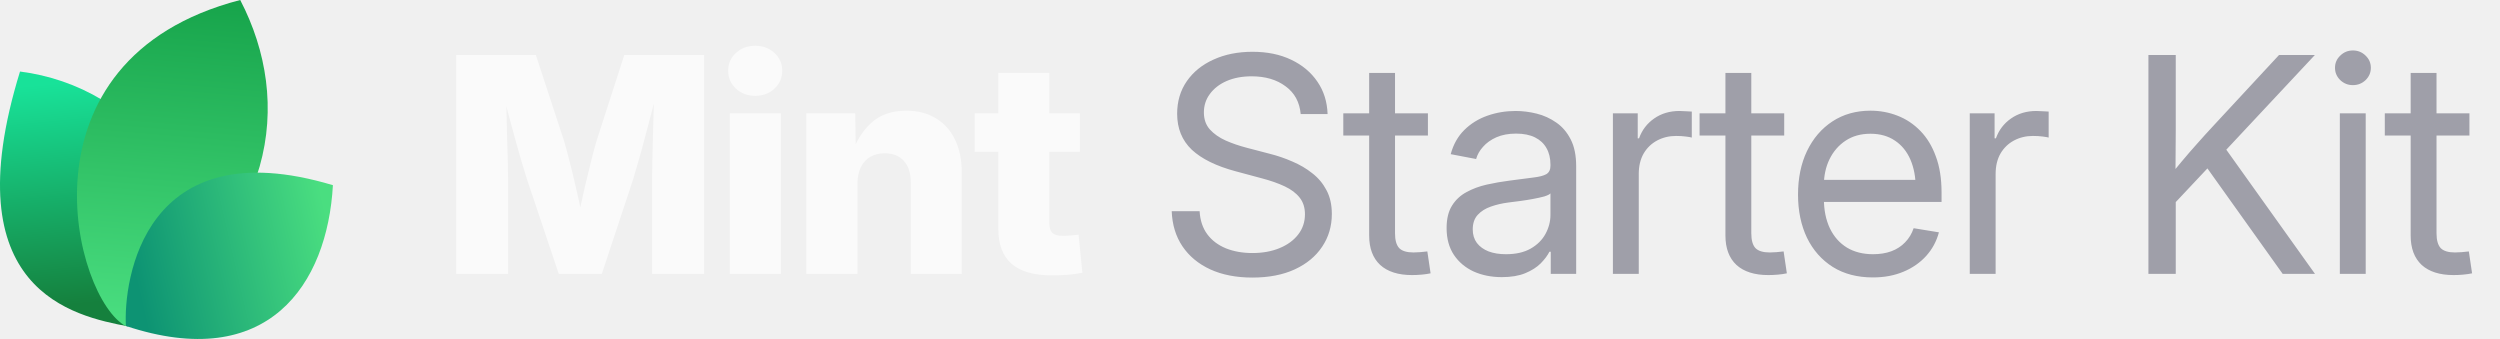
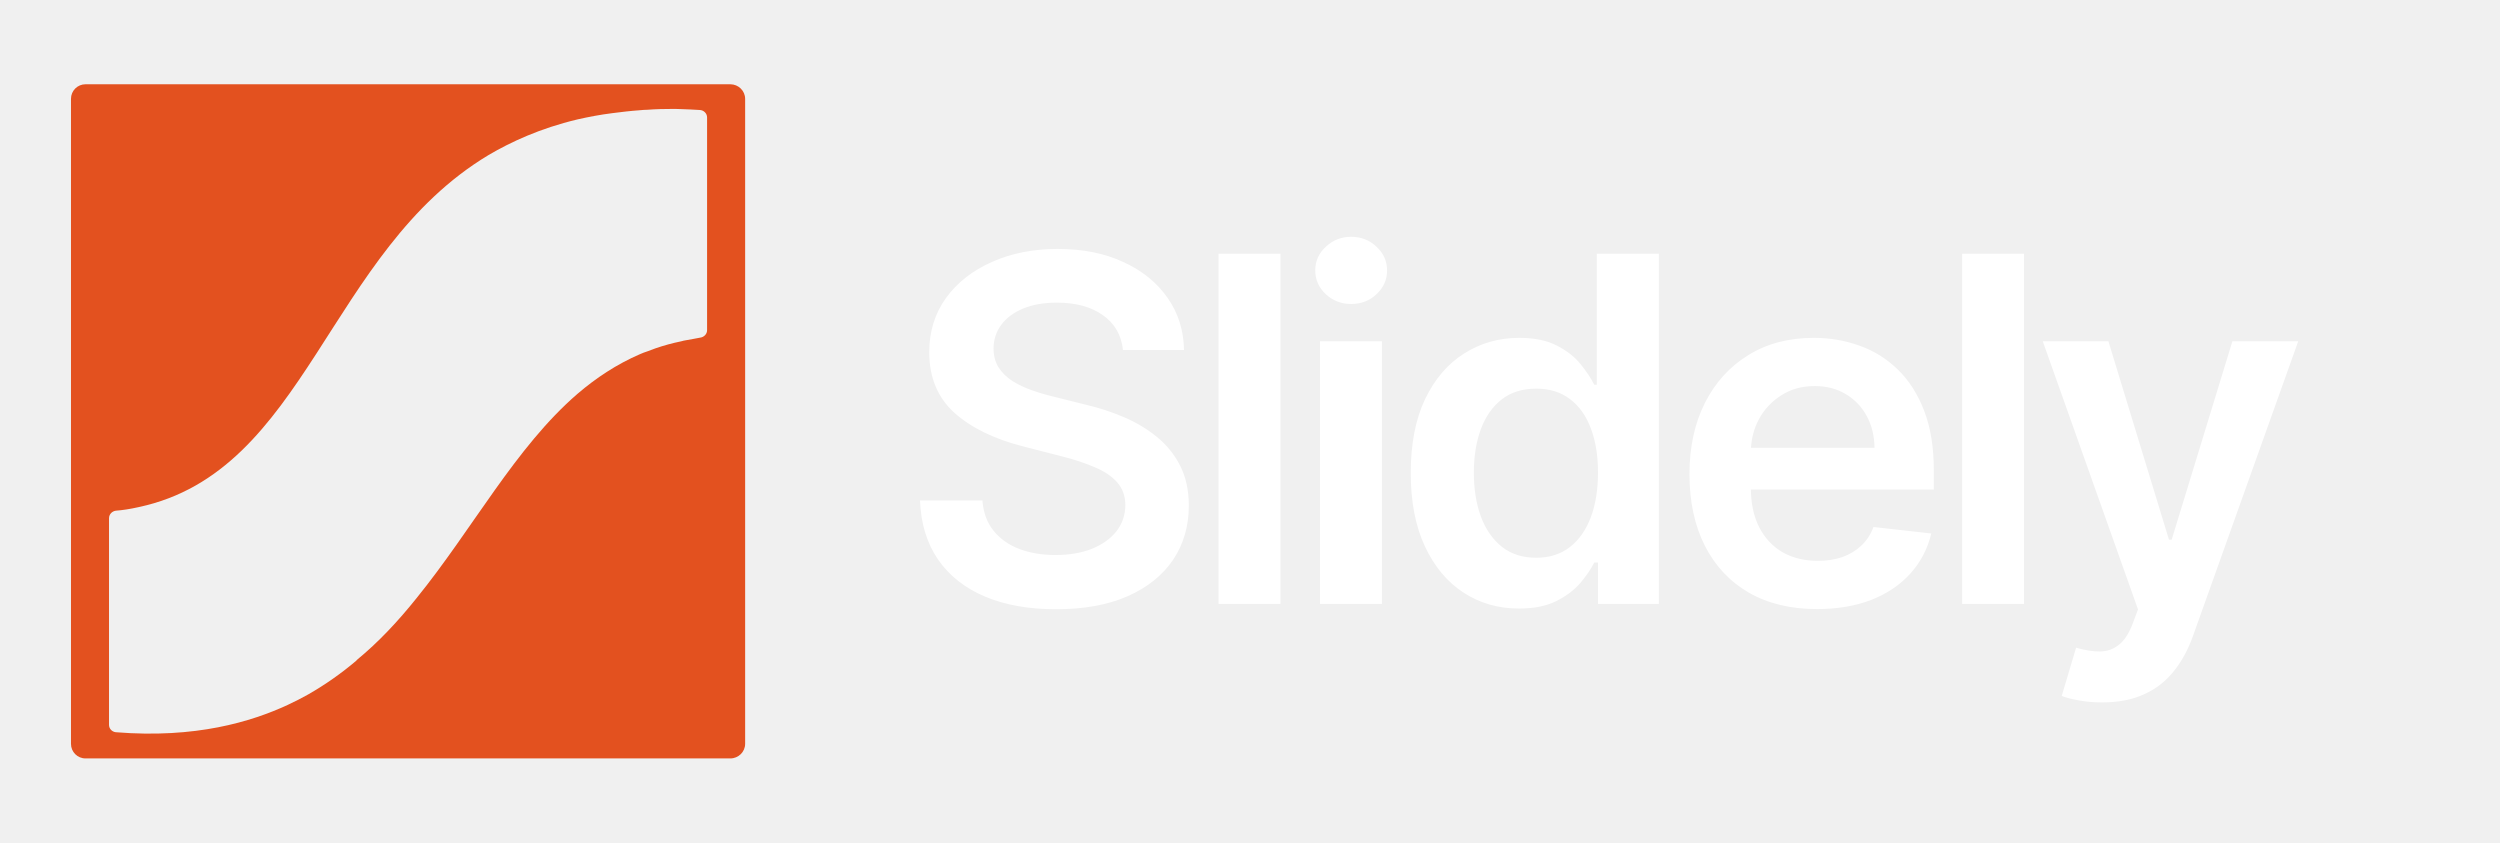
- <svg xmlns="http://www.w3.org/2000/svg" width="177" height="24" viewBox="0 0 177 24" fill="none">
-   <path d="M9.061 23.108C5.268 22.377 -3.391 20.627 1.417 5.064C9.634 6.099 16.973 14.064 9.061 23.108Z" fill="url(#paint0_linear_17557_2145)" />
-   <path d="M8.919 23.094C5.276 21.222 0.784 4.209 17.007 0C20.757 7.193 19.621 16.545 8.919 23.094Z" fill="url(#paint1_linear_17557_2145)" />
-   <path d="M8.914 23.079C8.735 19.882 10.159 9.085 23.57 13.111C23.181 20.123 18.984 26.418 8.914 23.079Z" fill="url(#paint2_linear_17557_2145)" />
-   <path d="M32.301 19.392V3.894H37.938L39.925 9.948C40.036 10.315 40.164 10.787 40.31 11.362C40.462 11.938 40.611 12.552 40.757 13.204C40.91 13.855 41.048 14.483 41.173 15.086C41.305 15.682 41.412 16.192 41.495 16.615H40.695C40.771 16.192 40.871 15.682 40.996 15.086C41.128 14.49 41.267 13.866 41.412 13.214C41.565 12.562 41.714 11.948 41.86 11.373C42.005 10.79 42.133 10.315 42.244 9.948L44.2 3.894H49.848V19.392H46.166V12.704C46.166 12.357 46.173 11.917 46.187 11.383C46.2 10.849 46.214 10.27 46.228 9.646C46.249 9.022 46.266 8.391 46.28 7.753C46.301 7.115 46.311 6.519 46.311 5.964H46.623C46.485 6.561 46.332 7.181 46.166 7.826C45.999 8.471 45.833 9.102 45.666 9.719C45.507 10.336 45.351 10.901 45.198 11.414C45.053 11.928 44.928 12.357 44.824 12.704L42.608 19.392H39.561L37.314 12.704C37.203 12.357 37.072 11.928 36.919 11.414C36.773 10.901 36.614 10.34 36.441 9.729C36.274 9.112 36.104 8.481 35.931 7.836C35.764 7.192 35.608 6.567 35.463 5.964H35.827C35.834 6.512 35.844 7.105 35.858 7.743C35.872 8.374 35.886 9.005 35.9 9.636C35.92 10.26 35.938 10.839 35.952 11.373C35.965 11.907 35.972 12.351 35.972 12.704V19.392H32.301ZM51.668 19.392V8.024H55.288V19.392H51.668ZM53.468 6.786C52.927 6.786 52.473 6.616 52.105 6.276C51.738 5.93 51.554 5.507 51.554 5.007C51.554 4.508 51.738 4.088 52.105 3.749C52.473 3.409 52.927 3.239 53.468 3.239C54.009 3.239 54.463 3.409 54.83 3.749C55.198 4.082 55.382 4.501 55.382 5.007C55.382 5.507 55.198 5.93 54.83 6.276C54.463 6.616 54.009 6.786 53.468 6.786ZM60.708 13.027V19.392H57.088V8.024H60.551L60.593 10.967H60.281C60.593 10.024 61.061 9.268 61.685 8.7C62.309 8.124 63.138 7.836 64.171 7.836C64.975 7.836 65.672 8.017 66.262 8.377C66.851 8.731 67.302 9.234 67.614 9.885C67.933 10.537 68.092 11.307 68.092 12.194V19.392H64.483V12.912C64.483 12.26 64.32 11.754 63.994 11.394C63.675 11.033 63.221 10.853 62.632 10.853C62.25 10.853 61.914 10.936 61.623 11.102C61.332 11.269 61.106 11.515 60.947 11.841C60.787 12.16 60.708 12.555 60.708 13.027ZM76.456 8.024V10.749H69.008V8.024H76.456ZM70.683 5.163H74.292V15.783C74.292 16.102 74.361 16.334 74.5 16.48C74.646 16.625 74.899 16.698 75.259 16.698C75.405 16.698 75.596 16.688 75.831 16.667C76.074 16.646 76.251 16.629 76.362 16.615L76.632 19.309C76.313 19.378 75.963 19.427 75.582 19.455C75.207 19.482 74.836 19.496 74.469 19.496C73.2 19.496 72.25 19.222 71.619 18.674C70.995 18.127 70.683 17.308 70.683 16.22V5.163Z" fill="#FAFAFA" />
-   <path d="M88.667 19.652C87.523 19.652 86.528 19.458 85.682 19.07C84.843 18.681 84.188 18.137 83.716 17.437C83.245 16.736 82.992 15.908 82.957 14.951H84.933C84.968 15.596 85.148 16.14 85.474 16.584C85.8 17.021 86.24 17.354 86.795 17.582C87.35 17.804 87.974 17.915 88.667 17.915C89.388 17.915 90.026 17.801 90.581 17.572C91.143 17.343 91.583 17.024 91.902 16.615C92.228 16.199 92.391 15.717 92.391 15.169C92.391 14.698 92.266 14.306 92.017 13.994C91.767 13.675 91.413 13.408 90.956 13.193C90.498 12.978 89.954 12.787 89.323 12.621L87.502 12.132C86.123 11.765 85.082 11.255 84.382 10.603C83.689 9.944 83.342 9.095 83.342 8.055C83.342 7.174 83.571 6.404 84.028 5.746C84.486 5.087 85.117 4.577 85.921 4.217C86.726 3.849 87.645 3.666 88.678 3.666C89.718 3.666 90.63 3.853 91.413 4.227C92.204 4.602 92.824 5.122 93.275 5.787C93.726 6.446 93.965 7.209 93.993 8.076H92.089C92.013 7.23 91.656 6.574 91.018 6.11C90.387 5.638 89.586 5.403 88.615 5.403C87.95 5.403 87.36 5.513 86.847 5.735C86.341 5.957 85.946 6.262 85.661 6.651C85.377 7.032 85.235 7.469 85.235 7.961C85.235 8.447 85.377 8.849 85.661 9.168C85.946 9.48 86.317 9.74 86.774 9.948C87.232 10.149 87.724 10.319 88.251 10.457L89.884 10.884C90.439 11.023 90.977 11.206 91.496 11.435C92.023 11.657 92.495 11.934 92.911 12.267C93.334 12.593 93.67 12.995 93.92 13.474C94.17 13.945 94.294 14.504 94.294 15.149C94.294 16.015 94.066 16.788 93.608 17.468C93.157 18.148 92.512 18.681 91.673 19.07C90.834 19.458 89.832 19.652 88.667 19.652ZM101.097 8.024V9.594H95.106V8.024H101.097ZM96.937 5.163H98.767V16.521C98.767 17 98.865 17.347 99.059 17.562C99.26 17.77 99.6 17.874 100.078 17.874C100.21 17.874 100.366 17.867 100.546 17.853C100.733 17.832 100.903 17.815 101.056 17.801L101.285 19.351C101.097 19.392 100.886 19.423 100.65 19.444C100.414 19.465 100.189 19.475 99.974 19.475C98.996 19.475 98.244 19.236 97.717 18.758C97.197 18.272 96.937 17.579 96.937 16.677V5.163ZM106.33 19.621C105.595 19.621 104.932 19.489 104.343 19.226C103.754 18.955 103.285 18.564 102.939 18.05C102.592 17.53 102.419 16.896 102.419 16.147C102.419 15.495 102.547 14.965 102.804 14.556C103.06 14.146 103.403 13.828 103.833 13.599C104.263 13.363 104.742 13.186 105.269 13.068C105.796 12.95 106.333 12.857 106.881 12.787C107.574 12.69 108.132 12.617 108.555 12.569C108.978 12.52 109.287 12.441 109.481 12.33C109.675 12.212 109.772 12.014 109.772 11.737V11.654C109.772 11.203 109.679 10.815 109.492 10.489C109.311 10.163 109.041 9.91 108.68 9.729C108.32 9.549 107.872 9.459 107.338 9.459C106.805 9.459 106.34 9.546 105.945 9.719C105.556 9.892 105.241 10.118 104.998 10.395C104.755 10.665 104.593 10.953 104.509 11.258L102.71 10.915C102.897 10.222 103.22 9.65 103.677 9.199C104.135 8.748 104.679 8.412 105.31 8.19C105.941 7.968 106.607 7.857 107.307 7.857C107.8 7.857 108.295 7.92 108.795 8.044C109.301 8.169 109.765 8.381 110.188 8.679C110.611 8.97 110.951 9.369 111.208 9.875C111.464 10.374 111.593 11.005 111.593 11.768V19.392H109.793V17.822H109.7C109.568 18.085 109.363 18.359 109.086 18.643C108.809 18.921 108.444 19.153 107.994 19.34C107.543 19.527 106.988 19.621 106.33 19.621ZM106.621 17.998C107.321 17.998 107.904 17.867 108.368 17.603C108.84 17.333 109.19 16.986 109.419 16.563C109.654 16.133 109.772 15.682 109.772 15.211V13.692C109.703 13.769 109.554 13.841 109.325 13.911C109.096 13.973 108.829 14.032 108.524 14.088C108.226 14.143 107.921 14.192 107.609 14.233C107.304 14.275 107.033 14.309 106.798 14.337C106.354 14.393 105.938 14.49 105.549 14.628C105.168 14.76 104.86 14.954 104.624 15.211C104.388 15.467 104.27 15.811 104.27 16.241C104.27 16.615 104.367 16.934 104.561 17.198C104.762 17.461 105.04 17.662 105.393 17.801C105.747 17.933 106.156 17.998 106.621 17.998ZM114.193 19.392V8.024H115.951V9.792H116.045C116.253 9.209 116.61 8.741 117.116 8.388C117.622 8.034 118.219 7.857 118.905 7.857C119.058 7.857 119.217 7.864 119.384 7.878C119.55 7.885 119.682 7.892 119.779 7.899V9.74C119.716 9.719 119.578 9.695 119.363 9.667C119.155 9.639 118.922 9.625 118.666 9.625C118.174 9.625 117.726 9.733 117.324 9.948C116.922 10.163 116.603 10.471 116.367 10.874C116.138 11.276 116.024 11.758 116.024 12.319V19.392H114.193ZM126.322 8.024V9.594H120.33V8.024H126.322ZM122.161 5.163H123.992V16.521C123.992 17 124.089 17.347 124.283 17.562C124.484 17.77 124.824 17.874 125.302 17.874C125.434 17.874 125.59 17.867 125.77 17.853C125.958 17.832 126.127 17.815 126.28 17.801L126.509 19.351C126.322 19.392 126.11 19.423 125.874 19.444C125.639 19.465 125.413 19.475 125.198 19.475C124.221 19.475 123.468 19.236 122.941 18.758C122.421 18.272 122.161 17.579 122.161 16.677V5.163ZM132.604 19.642C131.502 19.642 130.555 19.396 129.765 18.903C128.974 18.404 128.364 17.714 127.934 16.834C127.511 15.946 127.3 14.927 127.3 13.775C127.3 12.611 127.511 11.584 127.934 10.697C128.364 9.802 128.964 9.102 129.734 8.596C130.51 8.089 131.408 7.836 132.428 7.836C133.1 7.836 133.738 7.954 134.341 8.19C134.952 8.426 135.489 8.783 135.954 9.261C136.425 9.74 136.793 10.343 137.056 11.071C137.327 11.792 137.462 12.645 137.462 13.63V14.296H128.433V12.735H136.463L135.631 13.297C135.631 12.541 135.506 11.876 135.257 11.3C135.007 10.725 134.643 10.277 134.165 9.958C133.686 9.632 133.107 9.469 132.428 9.469C131.748 9.469 131.162 9.632 130.67 9.958C130.177 10.284 129.796 10.725 129.526 11.279C129.262 11.827 129.13 12.441 129.13 13.12V14.046C129.13 14.864 129.273 15.572 129.557 16.168C129.841 16.757 130.243 17.211 130.763 17.53C131.283 17.842 131.901 17.998 132.615 17.998C133.093 17.998 133.523 17.929 133.905 17.79C134.293 17.645 134.619 17.433 134.882 17.156C135.153 16.879 135.354 16.546 135.486 16.157L137.275 16.449C137.108 17.08 136.81 17.634 136.38 18.113C135.95 18.591 135.413 18.966 134.768 19.236C134.123 19.507 133.402 19.642 132.604 19.642ZM139.459 19.392V8.024H141.217V9.792H141.311C141.519 9.209 141.876 8.741 142.382 8.388C142.888 8.034 143.485 7.857 144.171 7.857C144.324 7.857 144.483 7.864 144.649 7.878C144.816 7.885 144.948 7.892 145.045 7.899V9.74C144.982 9.719 144.844 9.695 144.629 9.667C144.421 9.639 144.188 9.625 143.932 9.625C143.439 9.625 142.992 9.733 142.59 9.948C142.188 10.163 141.869 10.471 141.633 10.874C141.404 11.276 141.29 11.758 141.29 12.319V19.392H139.459ZM153.429 14.961V12.715C153.783 12.257 154.136 11.82 154.49 11.404C154.844 10.981 155.204 10.565 155.572 10.156C155.939 9.74 156.314 9.327 156.695 8.918L161.355 3.894H163.893L157.277 10.967H157.184L153.429 14.961ZM152.108 19.392V3.894H154.043V9.241L154.022 12.559L154.043 13.505V19.392H152.108ZM161.615 19.392L155.967 11.477L157.173 9.969L163.903 19.392H161.615ZM165.661 19.392V8.024H167.492V19.392H165.661ZM166.587 6.027C166.24 6.027 165.942 5.909 165.692 5.673C165.443 5.43 165.318 5.139 165.318 4.799C165.318 4.459 165.443 4.172 165.692 3.936C165.942 3.693 166.24 3.572 166.587 3.572C166.934 3.572 167.232 3.693 167.482 3.936C167.731 4.172 167.856 4.459 167.856 4.799C167.856 5.139 167.731 5.43 167.482 5.673C167.232 5.909 166.934 6.027 166.587 6.027ZM174.836 8.024V9.594H168.844V8.024H174.836ZM170.675 5.163H172.506V16.521C172.506 17 172.603 17.347 172.797 17.562C172.998 17.77 173.338 17.874 173.816 17.874C173.948 17.874 174.104 17.867 174.284 17.853C174.472 17.832 174.641 17.815 174.794 17.801L175.023 19.351C174.836 19.392 174.624 19.423 174.388 19.444C174.153 19.465 173.927 19.475 173.712 19.475C172.735 19.475 171.982 19.236 171.455 18.758C170.935 18.272 170.675 17.579 170.675 16.677V5.163Z" fill="#9F9FA9" />
-   <defs>
-     <linearGradient id="paint0_linear_17557_2145" x1="3.776" y1="5.916" x2="5.232" y2="21.559" gradientUnits="userSpaceOnUse">
-       <stop stop-color="#18E299" />
-       <stop offset="1" stop-color="#15803D" />
-     </linearGradient>
-     <linearGradient id="paint1_linear_17557_2145" x1="12.171" y1="-0.718" x2="10.19" y2="22.983" gradientUnits="userSpaceOnUse">
-       <stop stop-color="#16A34A" />
-       <stop offset="1" stop-color="#4ADE80" />
-     </linearGradient>
-     <linearGradient id="paint2_linear_17557_2145" x1="23.133" y1="15.353" x2="9.338" y2="18.52" gradientUnits="userSpaceOnUse">
-       <stop stop-color="#4ADE80" />
-       <stop offset="1" stop-color="#0D9373" />
-     </linearGradient>
-   </defs>
+ <svg xmlns="http://www.w3.org/2000/svg" width="89" height="30" viewBox="0 0 89 30" fill="none">
+   <path d="M26 3C26.287 3 26.526 3.231 26.527 3.518V26.482C26.526 26.769 26.287 27 26 27H3.044C2.758 27 2.527 26.769 2.527 26.482V3.518C2.527 3.231 2.758 3 3.044 3H26ZM24.009 3.877C23.674 3.877 23.347 3.884 23.037 3.908C22.949 3.908 22.861 3.916 22.782 3.924C22.439 3.948 22.105 3.989 21.802 4.028C21.356 4.084 20.949 4.163 20.559 4.251C19.22 4.57 18.184 5.055 17.395 5.518C11.642 8.968 10.933 16.769 4.941 18.052C4.63 18.123 4.351 18.164 4.128 18.18C3.993 18.196 3.881 18.307 3.881 18.45V25.805C3.881 25.94 3.985 26.051 4.12 26.067C6.965 26.298 8.949 25.693 10.24 25.096C10.495 24.976 10.734 24.856 10.973 24.721C11.586 24.37 12.152 23.971 12.678 23.525L12.694 23.51C12.697 23.507 12.7 23.504 12.703 23.502H12.694C13.482 22.857 14.184 22.099 14.822 21.303C16.838 18.817 18.344 15.932 20.559 14.02C21.22 13.454 21.953 12.968 22.782 12.609C22.869 12.569 22.957 12.538 23.053 12.506L23.343 12.398C23.637 12.297 23.942 12.213 24.264 12.148C24.312 12.132 24.36 12.123 24.408 12.115C24.607 12.075 24.79 12.051 24.925 12.02C25.061 12.004 25.172 11.892 25.172 11.757V4.18C25.172 4.036 25.053 3.924 24.917 3.916C24.694 3.9 24.471 3.893 24.264 3.885C24.184 3.885 24.104 3.877 24.025 3.877H24.009Z" fill="#E3511F" />
+   <path d="M39.978 12.46C39.921 11.928 39.682 11.514 39.26 11.218C38.842 10.922 38.298 10.774 37.628 10.774C37.157 10.774 36.754 10.845 36.417 10.987C36.08 11.129 35.822 11.321 35.644 11.565C35.465 11.808 35.374 12.086 35.37 12.399C35.37 12.659 35.428 12.884 35.546 13.075C35.668 13.265 35.832 13.428 36.039 13.562C36.246 13.692 36.476 13.801 36.727 13.89C36.979 13.98 37.233 14.055 37.488 14.116L38.657 14.408C39.128 14.518 39.58 14.666 40.015 14.852C40.453 15.039 40.844 15.274 41.19 15.558C41.538 15.842 41.815 16.186 42.017 16.587C42.22 16.989 42.322 17.46 42.322 18C42.322 18.73 42.135 19.373 41.762 19.929C41.388 20.481 40.849 20.914 40.142 21.226C39.44 21.535 38.59 21.689 37.592 21.689C36.622 21.689 35.78 21.539 35.065 21.238C34.355 20.938 33.799 20.5 33.397 19.923C33 19.347 32.785 18.645 32.752 17.817H34.974C35.007 18.251 35.14 18.612 35.376 18.901C35.611 19.189 35.918 19.404 36.295 19.546C36.676 19.688 37.103 19.759 37.573 19.759C38.065 19.759 38.495 19.686 38.864 19.54C39.237 19.39 39.53 19.183 39.741 18.919C39.952 18.651 40.059 18.338 40.063 17.981C40.059 17.657 39.964 17.389 39.777 17.178C39.59 16.963 39.329 16.784 38.992 16.642C38.659 16.496 38.27 16.366 37.823 16.252L36.405 15.887C35.378 15.623 34.566 15.224 33.969 14.688C33.377 14.148 33.081 13.432 33.081 12.539C33.081 11.804 33.28 11.161 33.677 10.609C34.079 10.057 34.625 9.629 35.315 9.325C36.005 9.016 36.786 8.862 37.659 8.862C38.543 8.862 39.319 9.016 39.984 9.325C40.654 9.629 41.179 10.053 41.561 10.597C41.942 11.137 42.139 11.758 42.151 12.46H39.978ZM45.584 9.032V21.5H43.381V9.032H45.584ZM46.993 21.5V12.149H49.197V21.5H46.993ZM48.101 10.822C47.752 10.822 47.452 10.707 47.2 10.475C46.949 10.24 46.823 9.958 46.823 9.629C46.823 9.296 46.949 9.014 47.2 8.783C47.452 8.547 47.752 8.43 48.101 8.43C48.455 8.43 48.755 8.547 49.002 8.783C49.254 9.014 49.38 9.296 49.38 9.629C49.38 9.958 49.254 10.24 49.002 10.475C48.755 10.707 48.455 10.822 48.101 10.822ZM54.076 21.664C53.342 21.664 52.684 21.476 52.104 21.098C51.523 20.721 51.065 20.173 50.728 19.454C50.391 18.736 50.223 17.864 50.223 16.837C50.223 15.798 50.393 14.921 50.734 14.207C51.079 13.489 51.544 12.947 52.128 12.582C52.712 12.212 53.364 12.028 54.082 12.028C54.63 12.028 55.081 12.121 55.434 12.308C55.787 12.49 56.067 12.711 56.274 12.971C56.481 13.227 56.641 13.468 56.755 13.696H56.846V9.032H59.056V21.5H56.889V20.027H56.755C56.641 20.254 56.477 20.495 56.262 20.751C56.047 21.003 55.762 21.218 55.409 21.396C55.056 21.575 54.612 21.664 54.076 21.664ZM54.691 19.856C55.158 19.856 55.556 19.73 55.884 19.479C56.213 19.223 56.462 18.868 56.633 18.414C56.803 17.959 56.889 17.429 56.889 16.825C56.889 16.22 56.803 15.694 56.633 15.248C56.467 14.802 56.219 14.454 55.89 14.207C55.566 13.959 55.166 13.836 54.691 13.836C54.2 13.836 53.79 13.963 53.461 14.219C53.133 14.475 52.885 14.828 52.719 15.278C52.552 15.729 52.469 16.244 52.469 16.825C52.469 17.409 52.552 17.931 52.719 18.389C52.889 18.844 53.139 19.203 53.467 19.467C53.8 19.727 54.208 19.856 54.691 19.856ZM64.687 21.683C63.749 21.683 62.94 21.488 62.258 21.098C61.58 20.704 61.058 20.148 60.693 19.43C60.328 18.708 60.145 17.858 60.145 16.88C60.145 15.918 60.328 15.073 60.693 14.347C61.062 13.617 61.578 13.048 62.239 12.643C62.901 12.232 63.678 12.028 64.571 12.028C65.147 12.028 65.691 12.121 66.203 12.308C66.718 12.49 67.172 12.774 67.566 13.16C67.964 13.546 68.276 14.037 68.504 14.633C68.731 15.226 68.844 15.932 68.844 16.752V17.427H61.18V15.942H66.732C66.728 15.52 66.637 15.145 66.458 14.816C66.28 14.483 66.03 14.221 65.709 14.03C65.393 13.84 65.023 13.744 64.601 13.744C64.151 13.744 63.755 13.854 63.414 14.073C63.073 14.288 62.808 14.572 62.617 14.925C62.43 15.274 62.335 15.658 62.331 16.076V17.373C62.331 17.916 62.43 18.383 62.629 18.773C62.828 19.158 63.106 19.454 63.463 19.662C63.82 19.864 64.238 19.966 64.717 19.966C65.038 19.966 65.328 19.921 65.588 19.832C65.847 19.739 66.073 19.603 66.263 19.424C66.454 19.245 66.598 19.024 66.696 18.761L68.753 18.992C68.623 19.536 68.376 20.011 68.01 20.416C67.649 20.818 67.187 21.131 66.623 21.354C66.058 21.573 65.413 21.683 64.687 21.683ZM72.055 9.032V21.5H69.852V9.032H72.055ZM74.834 25.006C74.534 25.006 74.256 24.982 74 24.933C73.749 24.889 73.548 24.836 73.397 24.775L73.909 23.058C74.23 23.152 74.516 23.196 74.767 23.192C75.019 23.188 75.24 23.109 75.431 22.955C75.626 22.805 75.79 22.553 75.924 22.2L76.113 21.695L72.722 12.149H75.059L77.215 19.211H77.312L79.473 12.149H81.817L78.073 22.632C77.898 23.127 77.667 23.552 77.379 23.905C77.091 24.262 76.738 24.534 76.32 24.72C75.906 24.911 75.41 25.006 74.834 25.006Z" fill="white" />
</svg>
